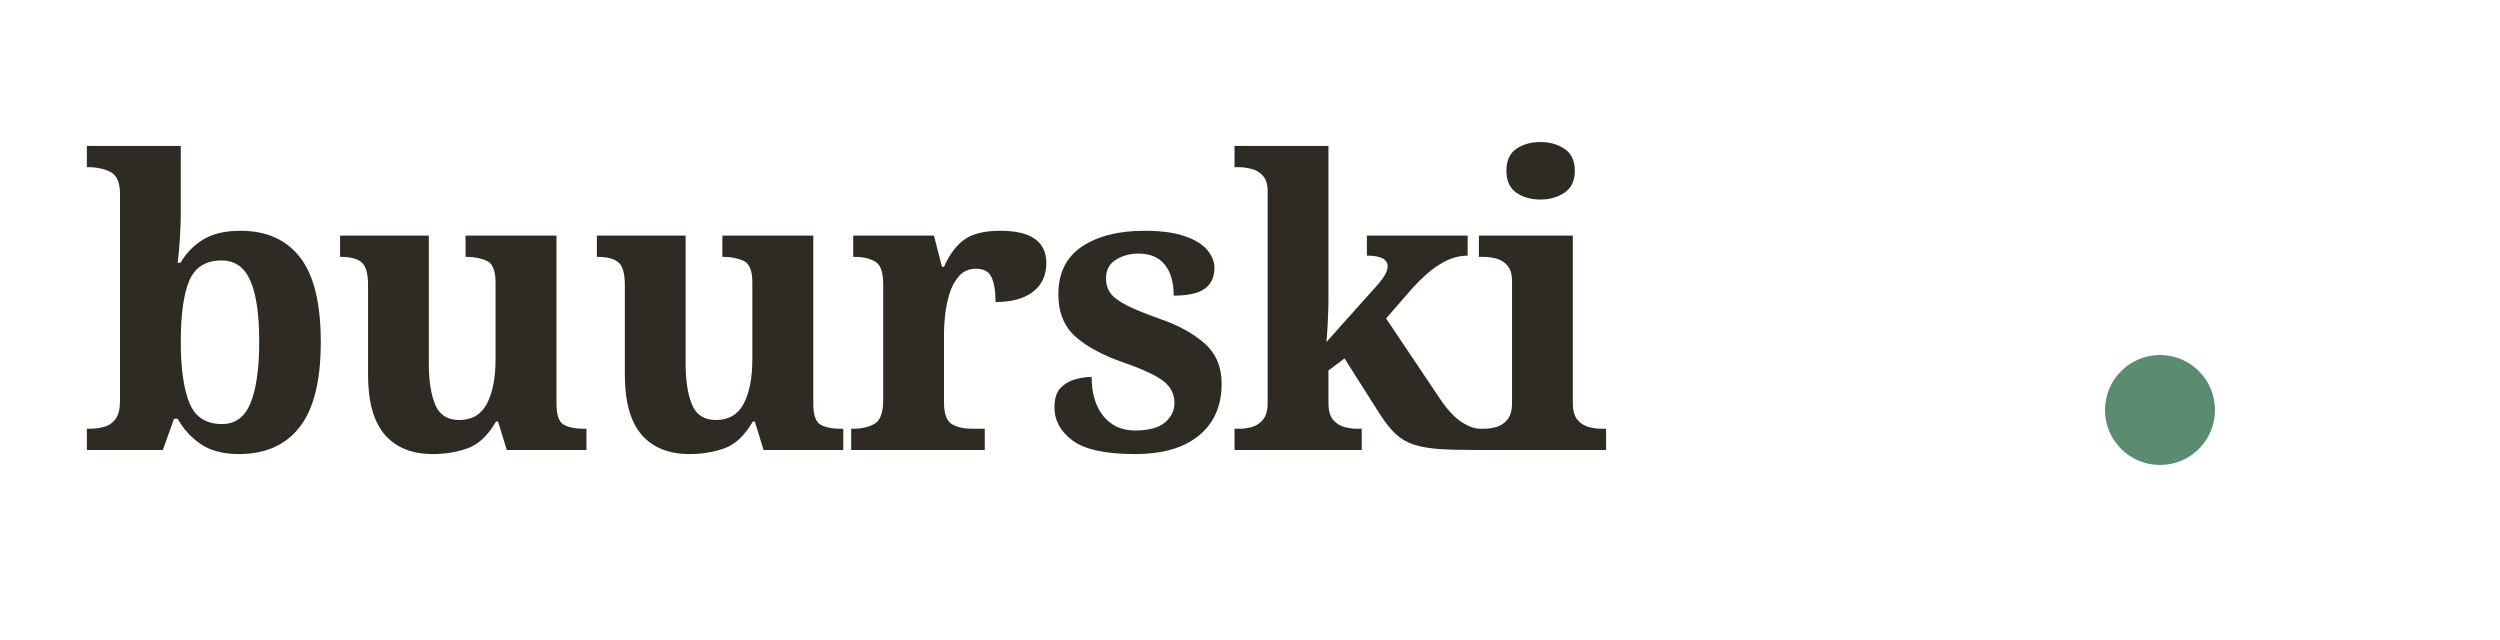
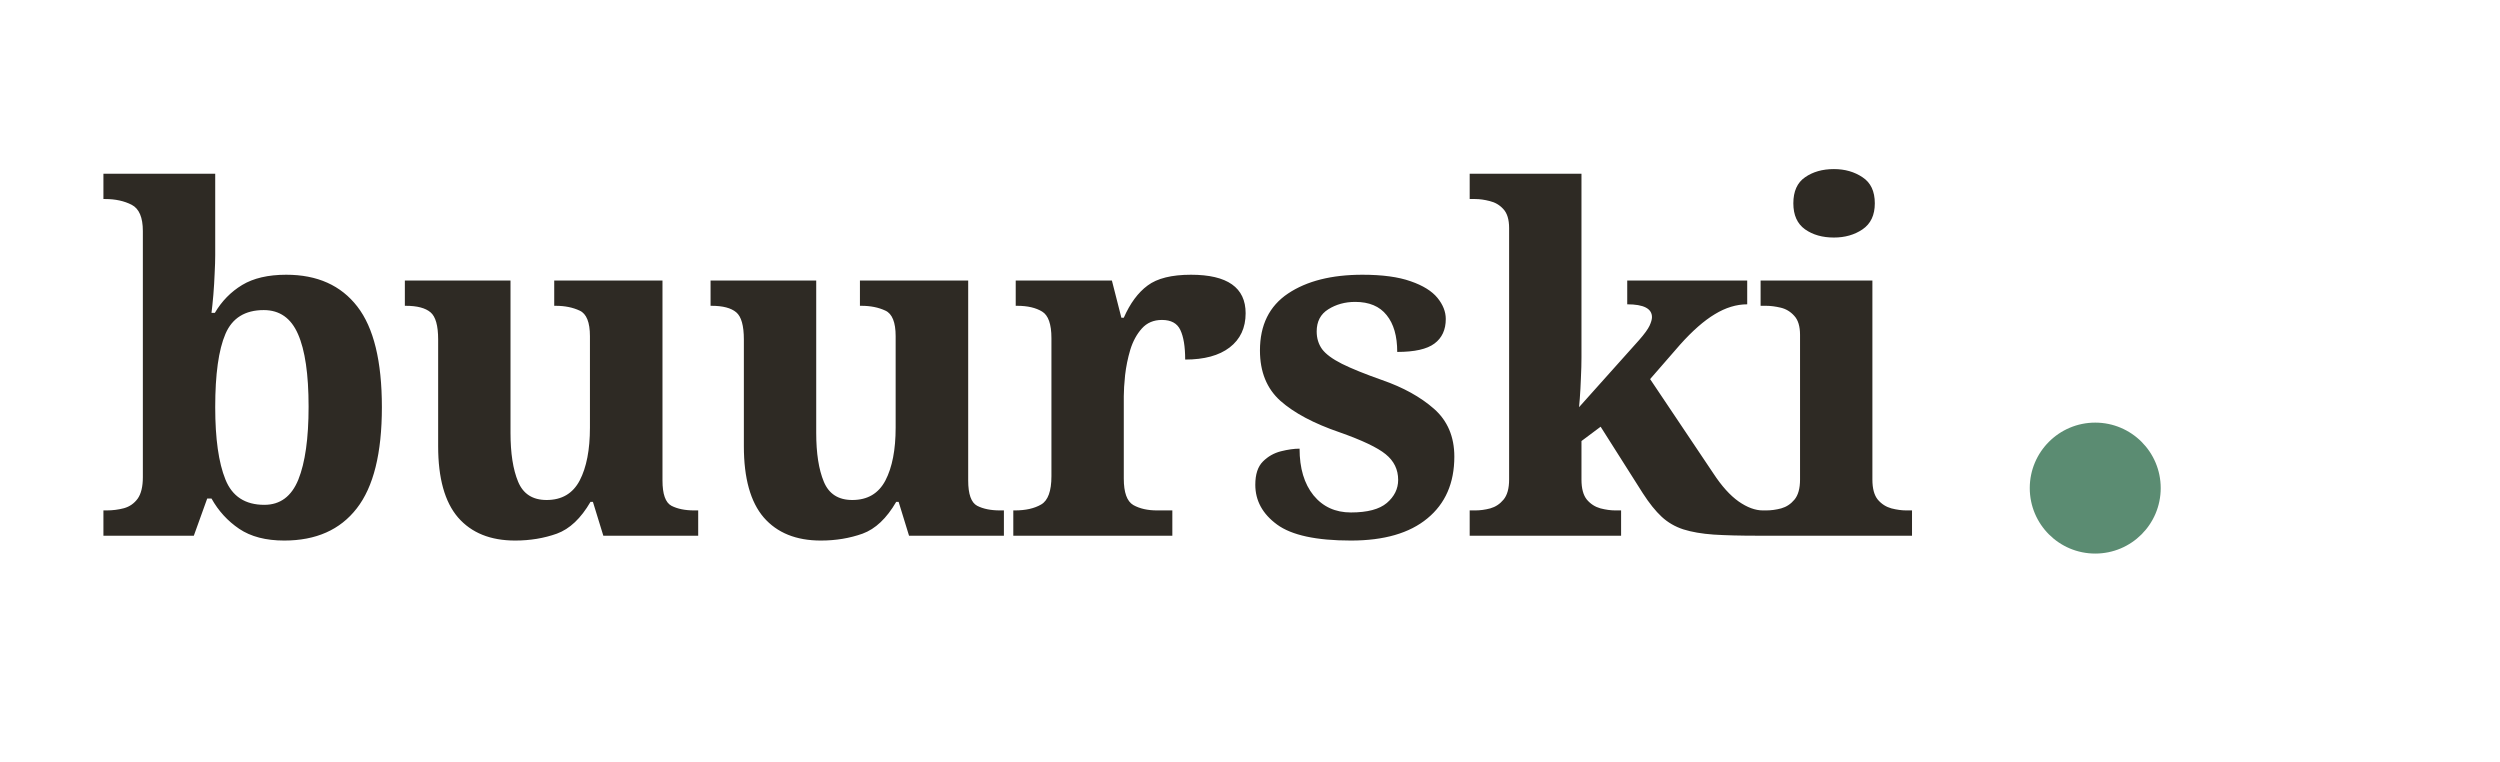
- <svg xmlns="http://www.w3.org/2000/svg" viewBox="0 0 250 64" width="250" height="64">
+ <svg xmlns="http://www.w3.org/2000/svg" viewBox="0 0 210 64" width="210" height="64">
  <text x="8" y="45" font-family="Fraunces, Georgia, serif" font-weight="600" font-size="40" letter-spacing="-1" fill="#2E2A24">buurski</text>
-   <circle cx="216" cy="41" r="5.5" fill="#5B8C72" />
+   <circle cx="176" cy="41" r="5.5" fill="#5B8C72" />
</svg>
